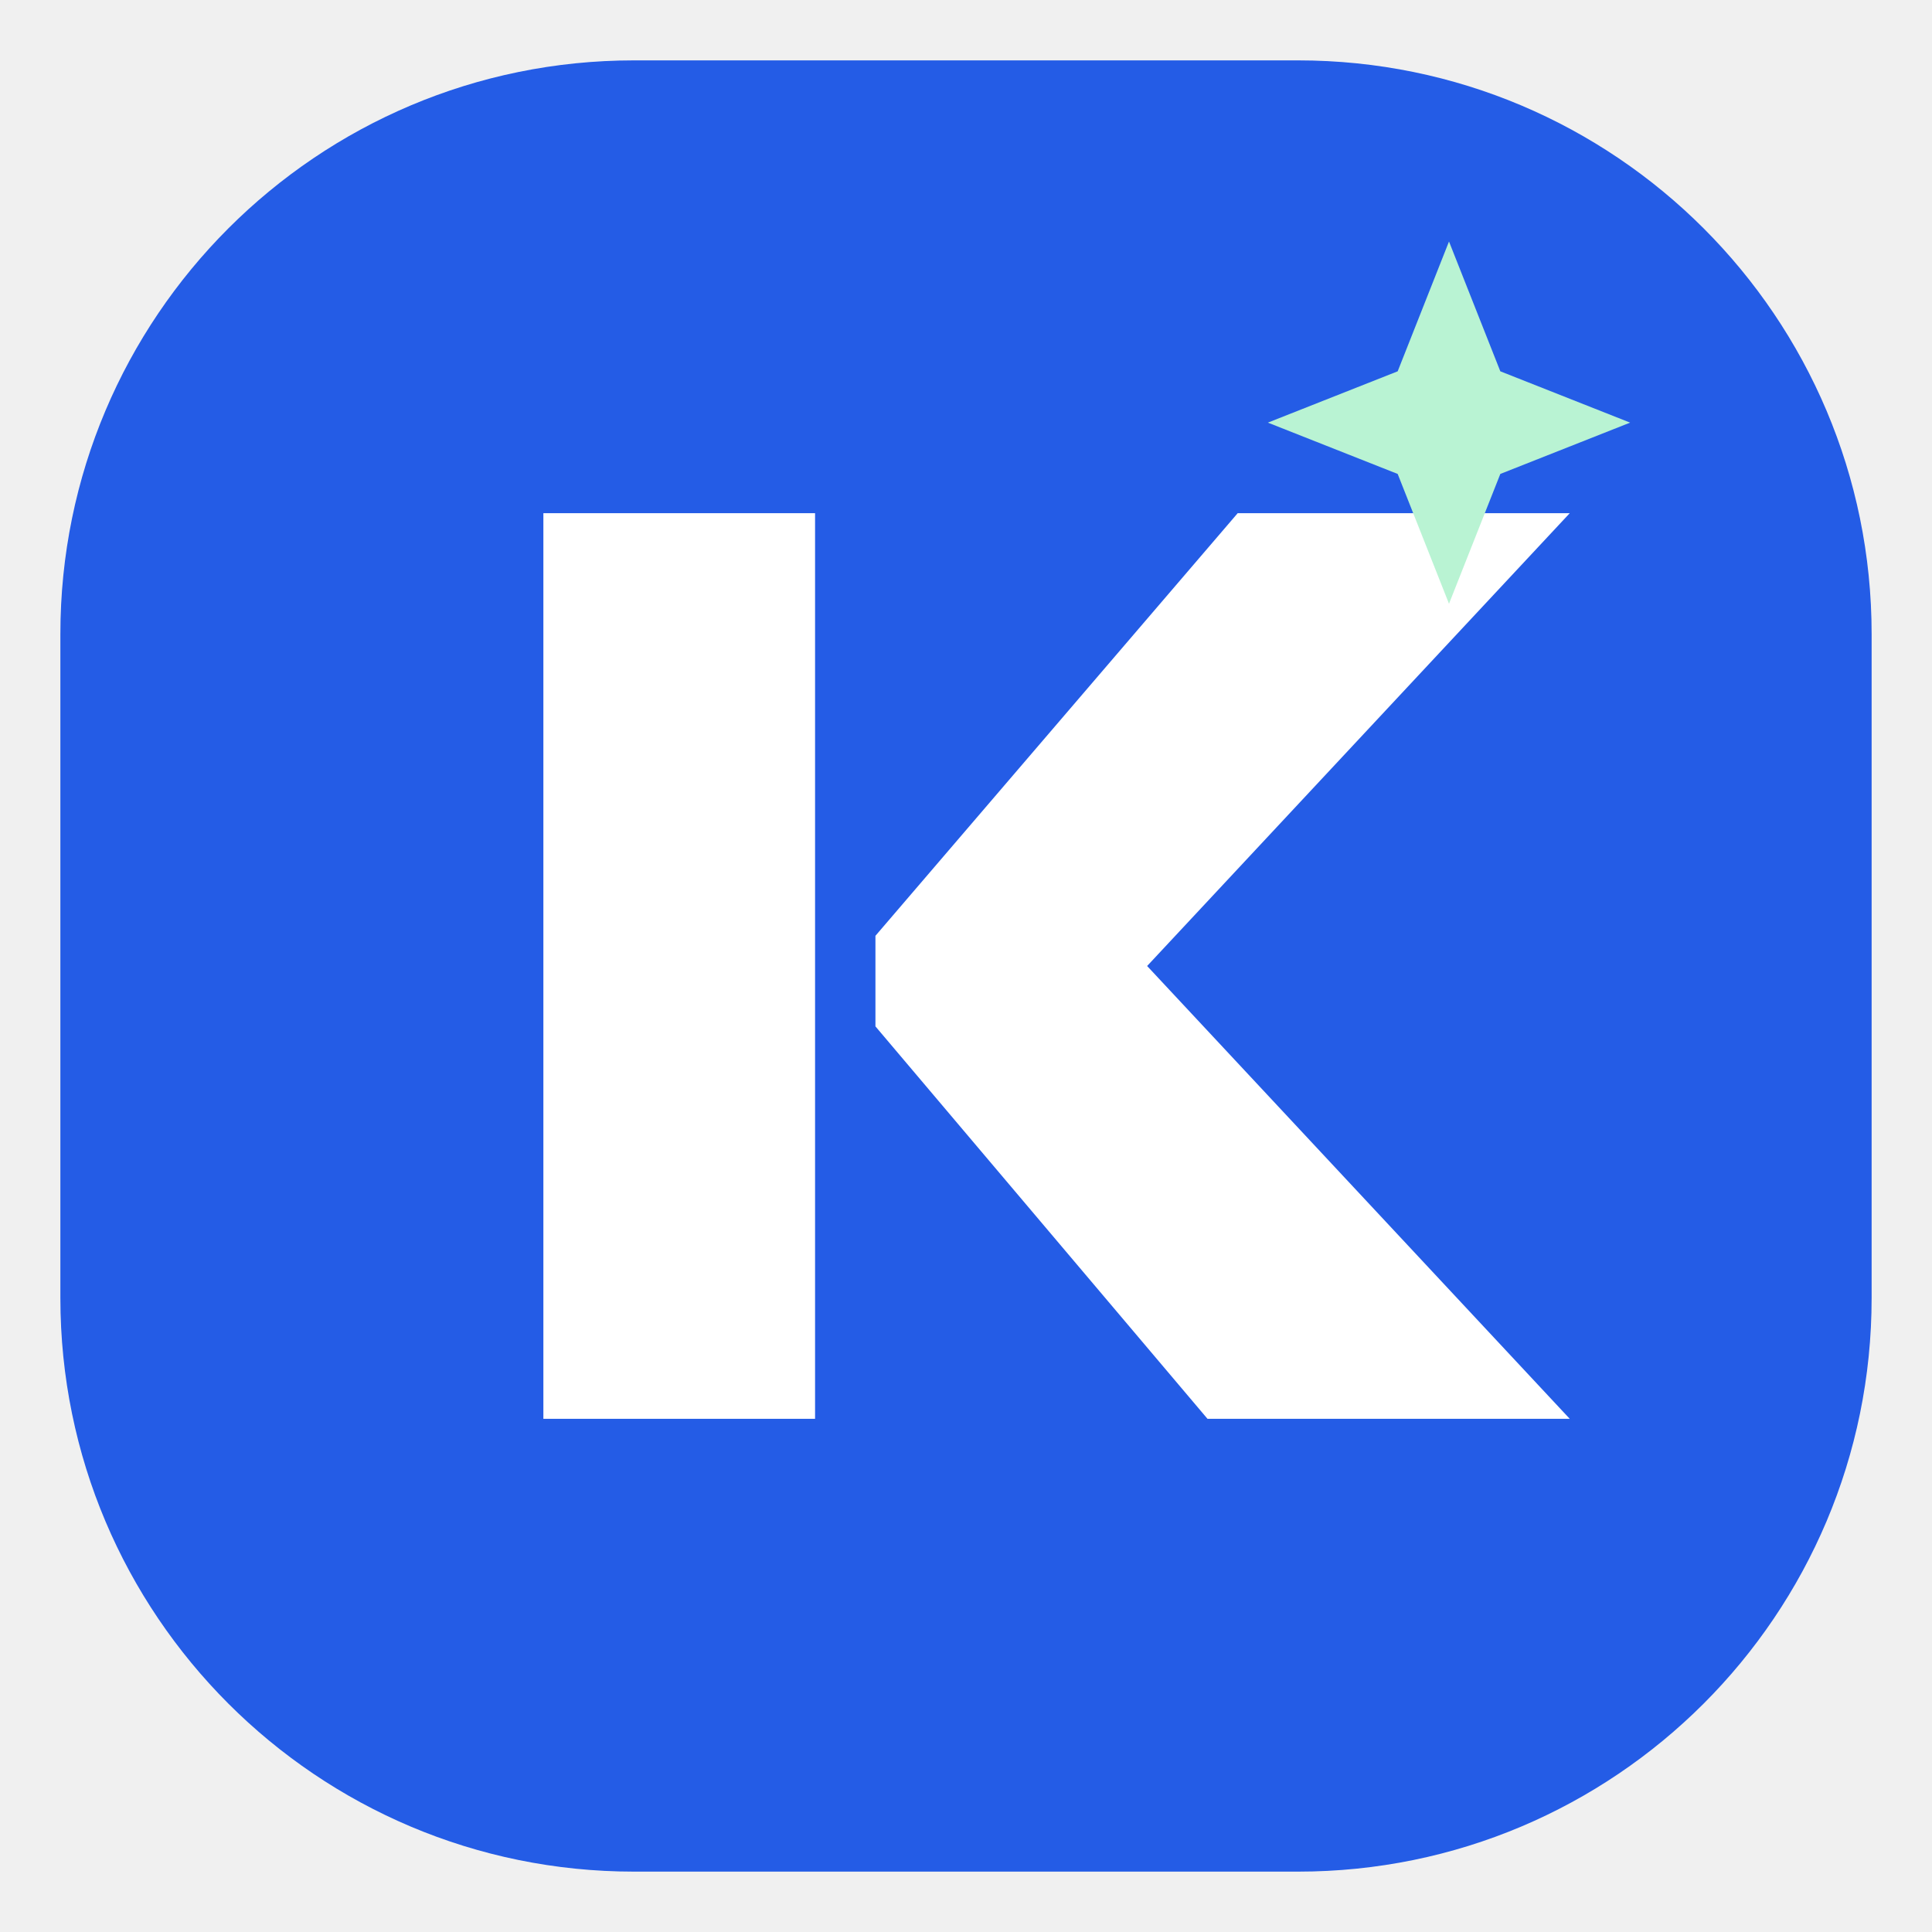
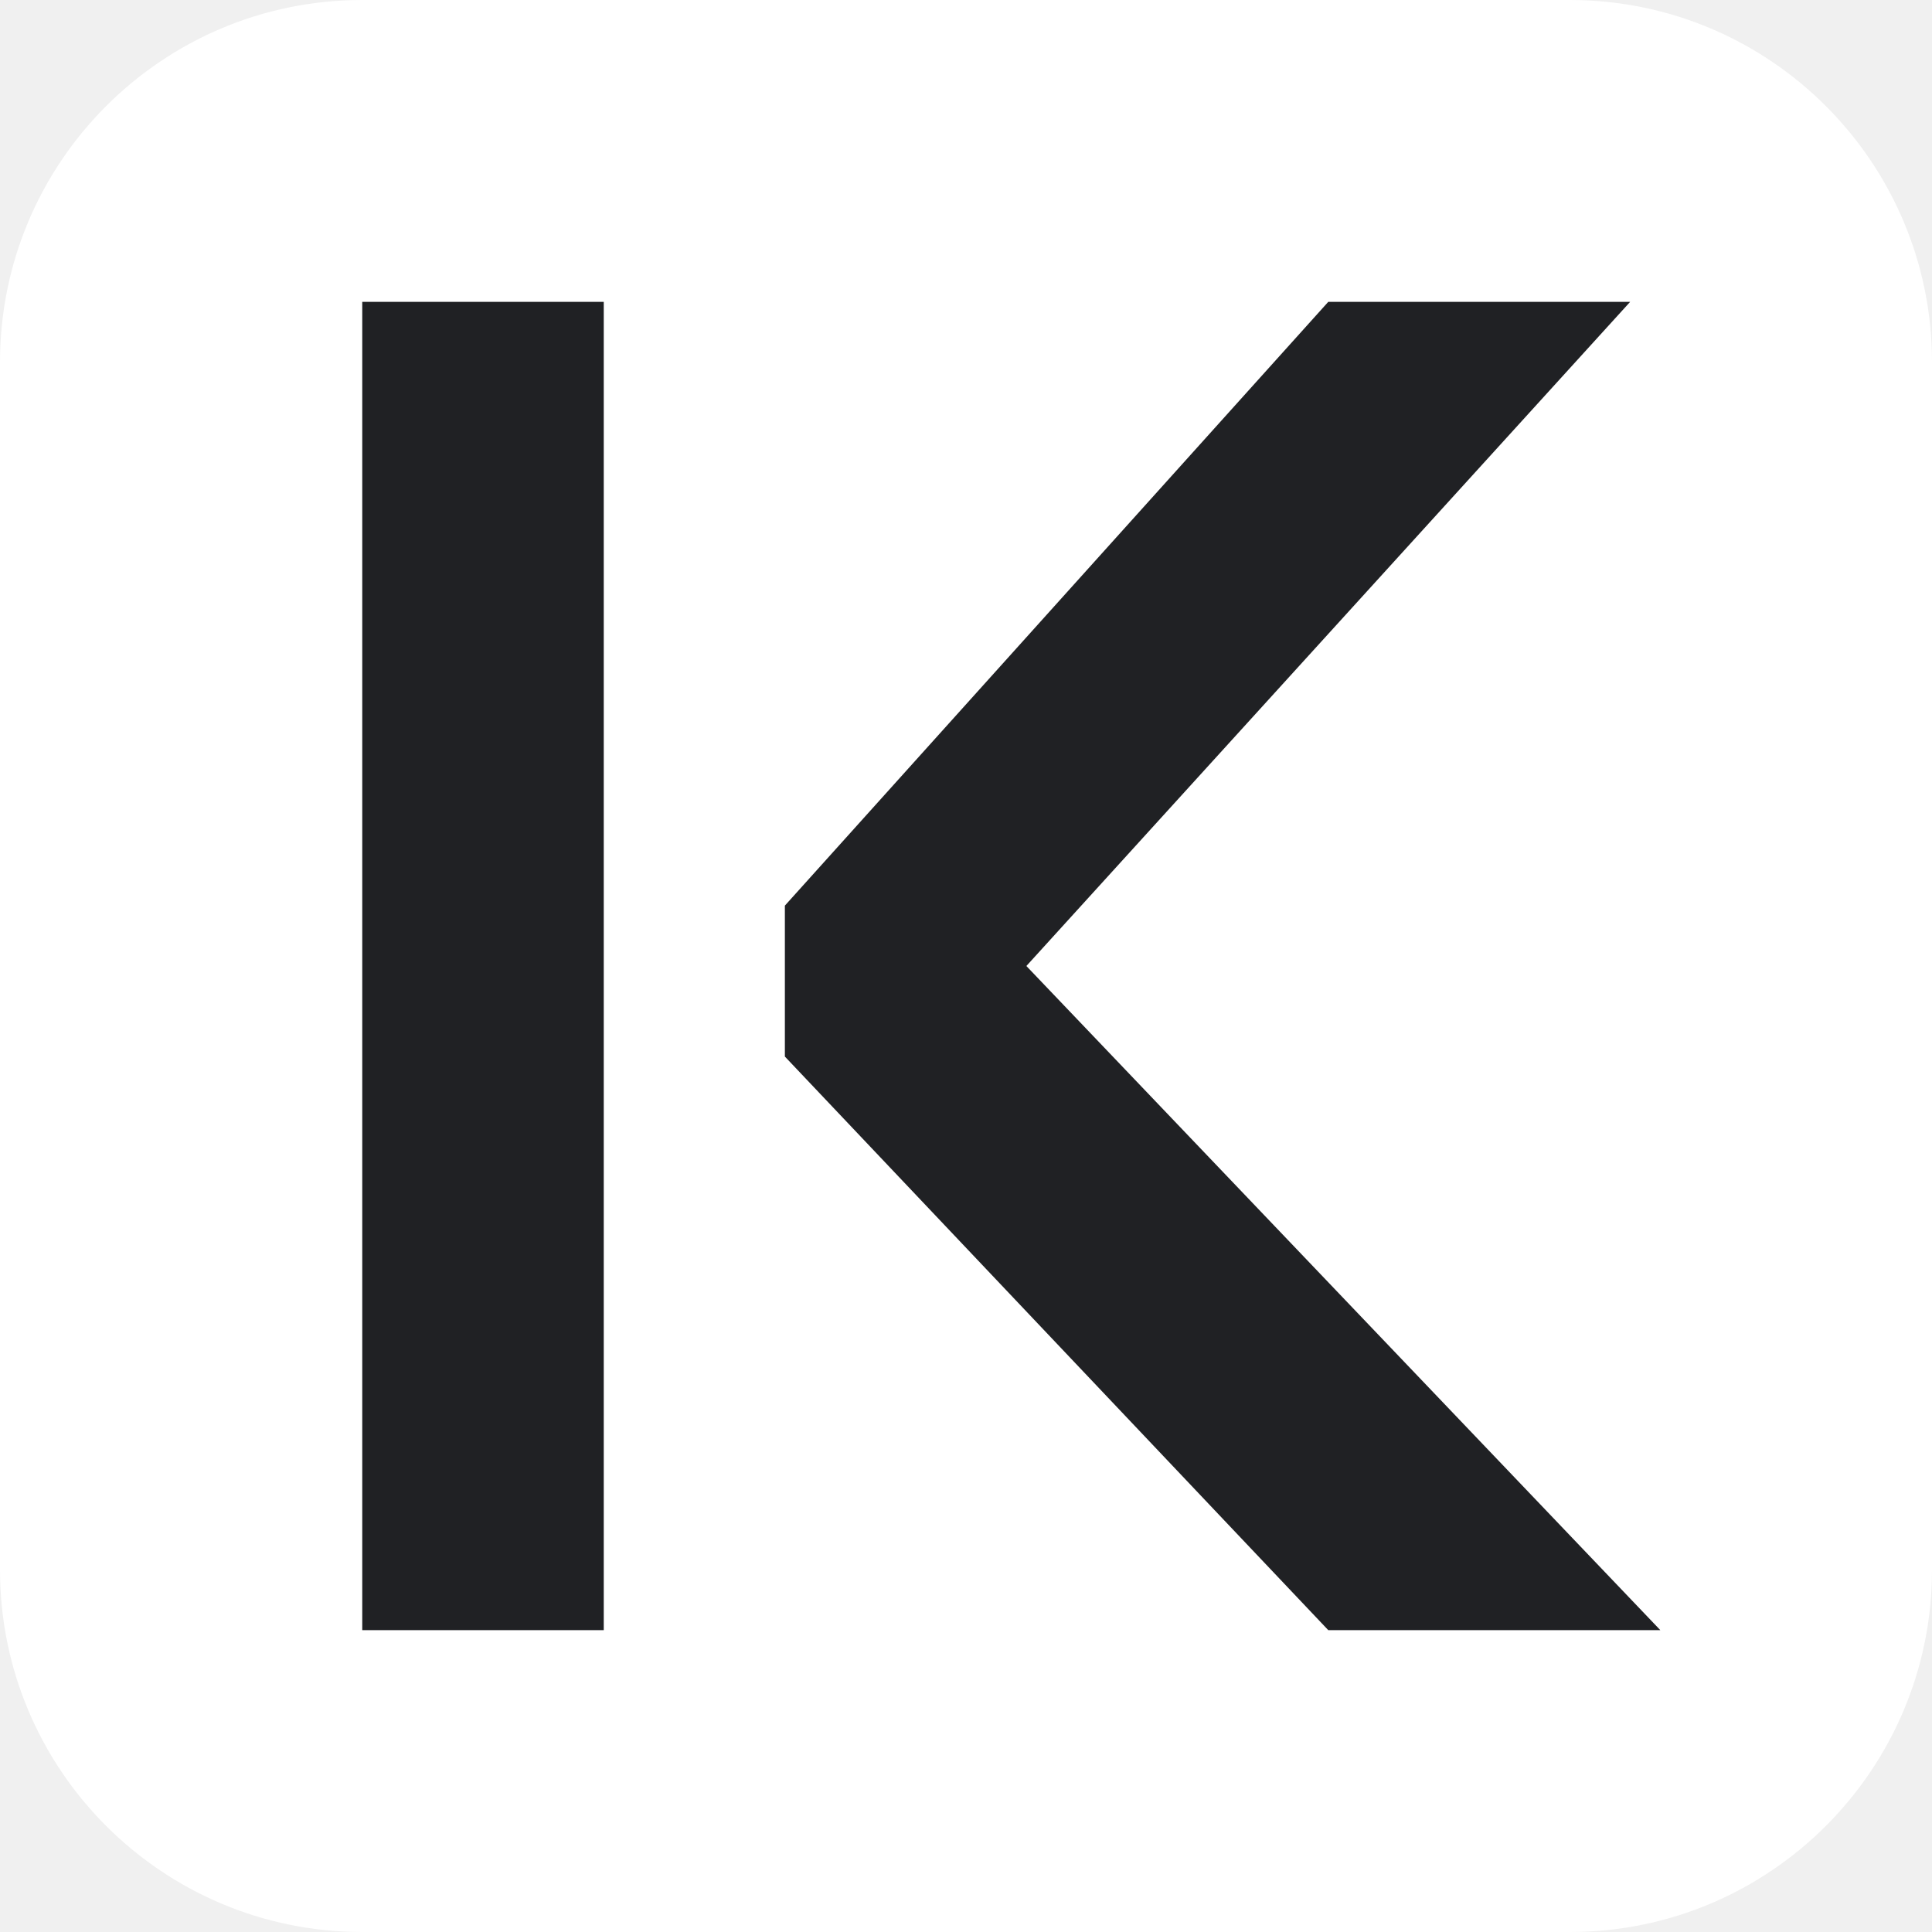
<svg xmlns="http://www.w3.org/2000/svg" width="64" height="64" viewBox="0 0 64 64" fill="none">
-   <rect x="2" y="2" width="60" height="60" rx="19" fill="#245CE6" />
-   <path d="M18 17h9v30h-9z" fill="#FFFFFF" />
-   <path d="M29 31 41 17h11L38 32l14 15H40L29 34z" fill="#FFFFFF" />
-   <path d="m48 8 1.7 4.3L54 14l-4.3 1.7L48 20l-1.7-4.3L42 14l4.3-1.7L48 8Z" fill="#B9F3D3" />
+   <rect width="64" height="64" rx="12" fill="#fff" />
+   <path d="M12 10h8v44h-8zM26 30 44 10h10L34 32l21 22H44L26 35z" fill="#202124" />
</svg>
